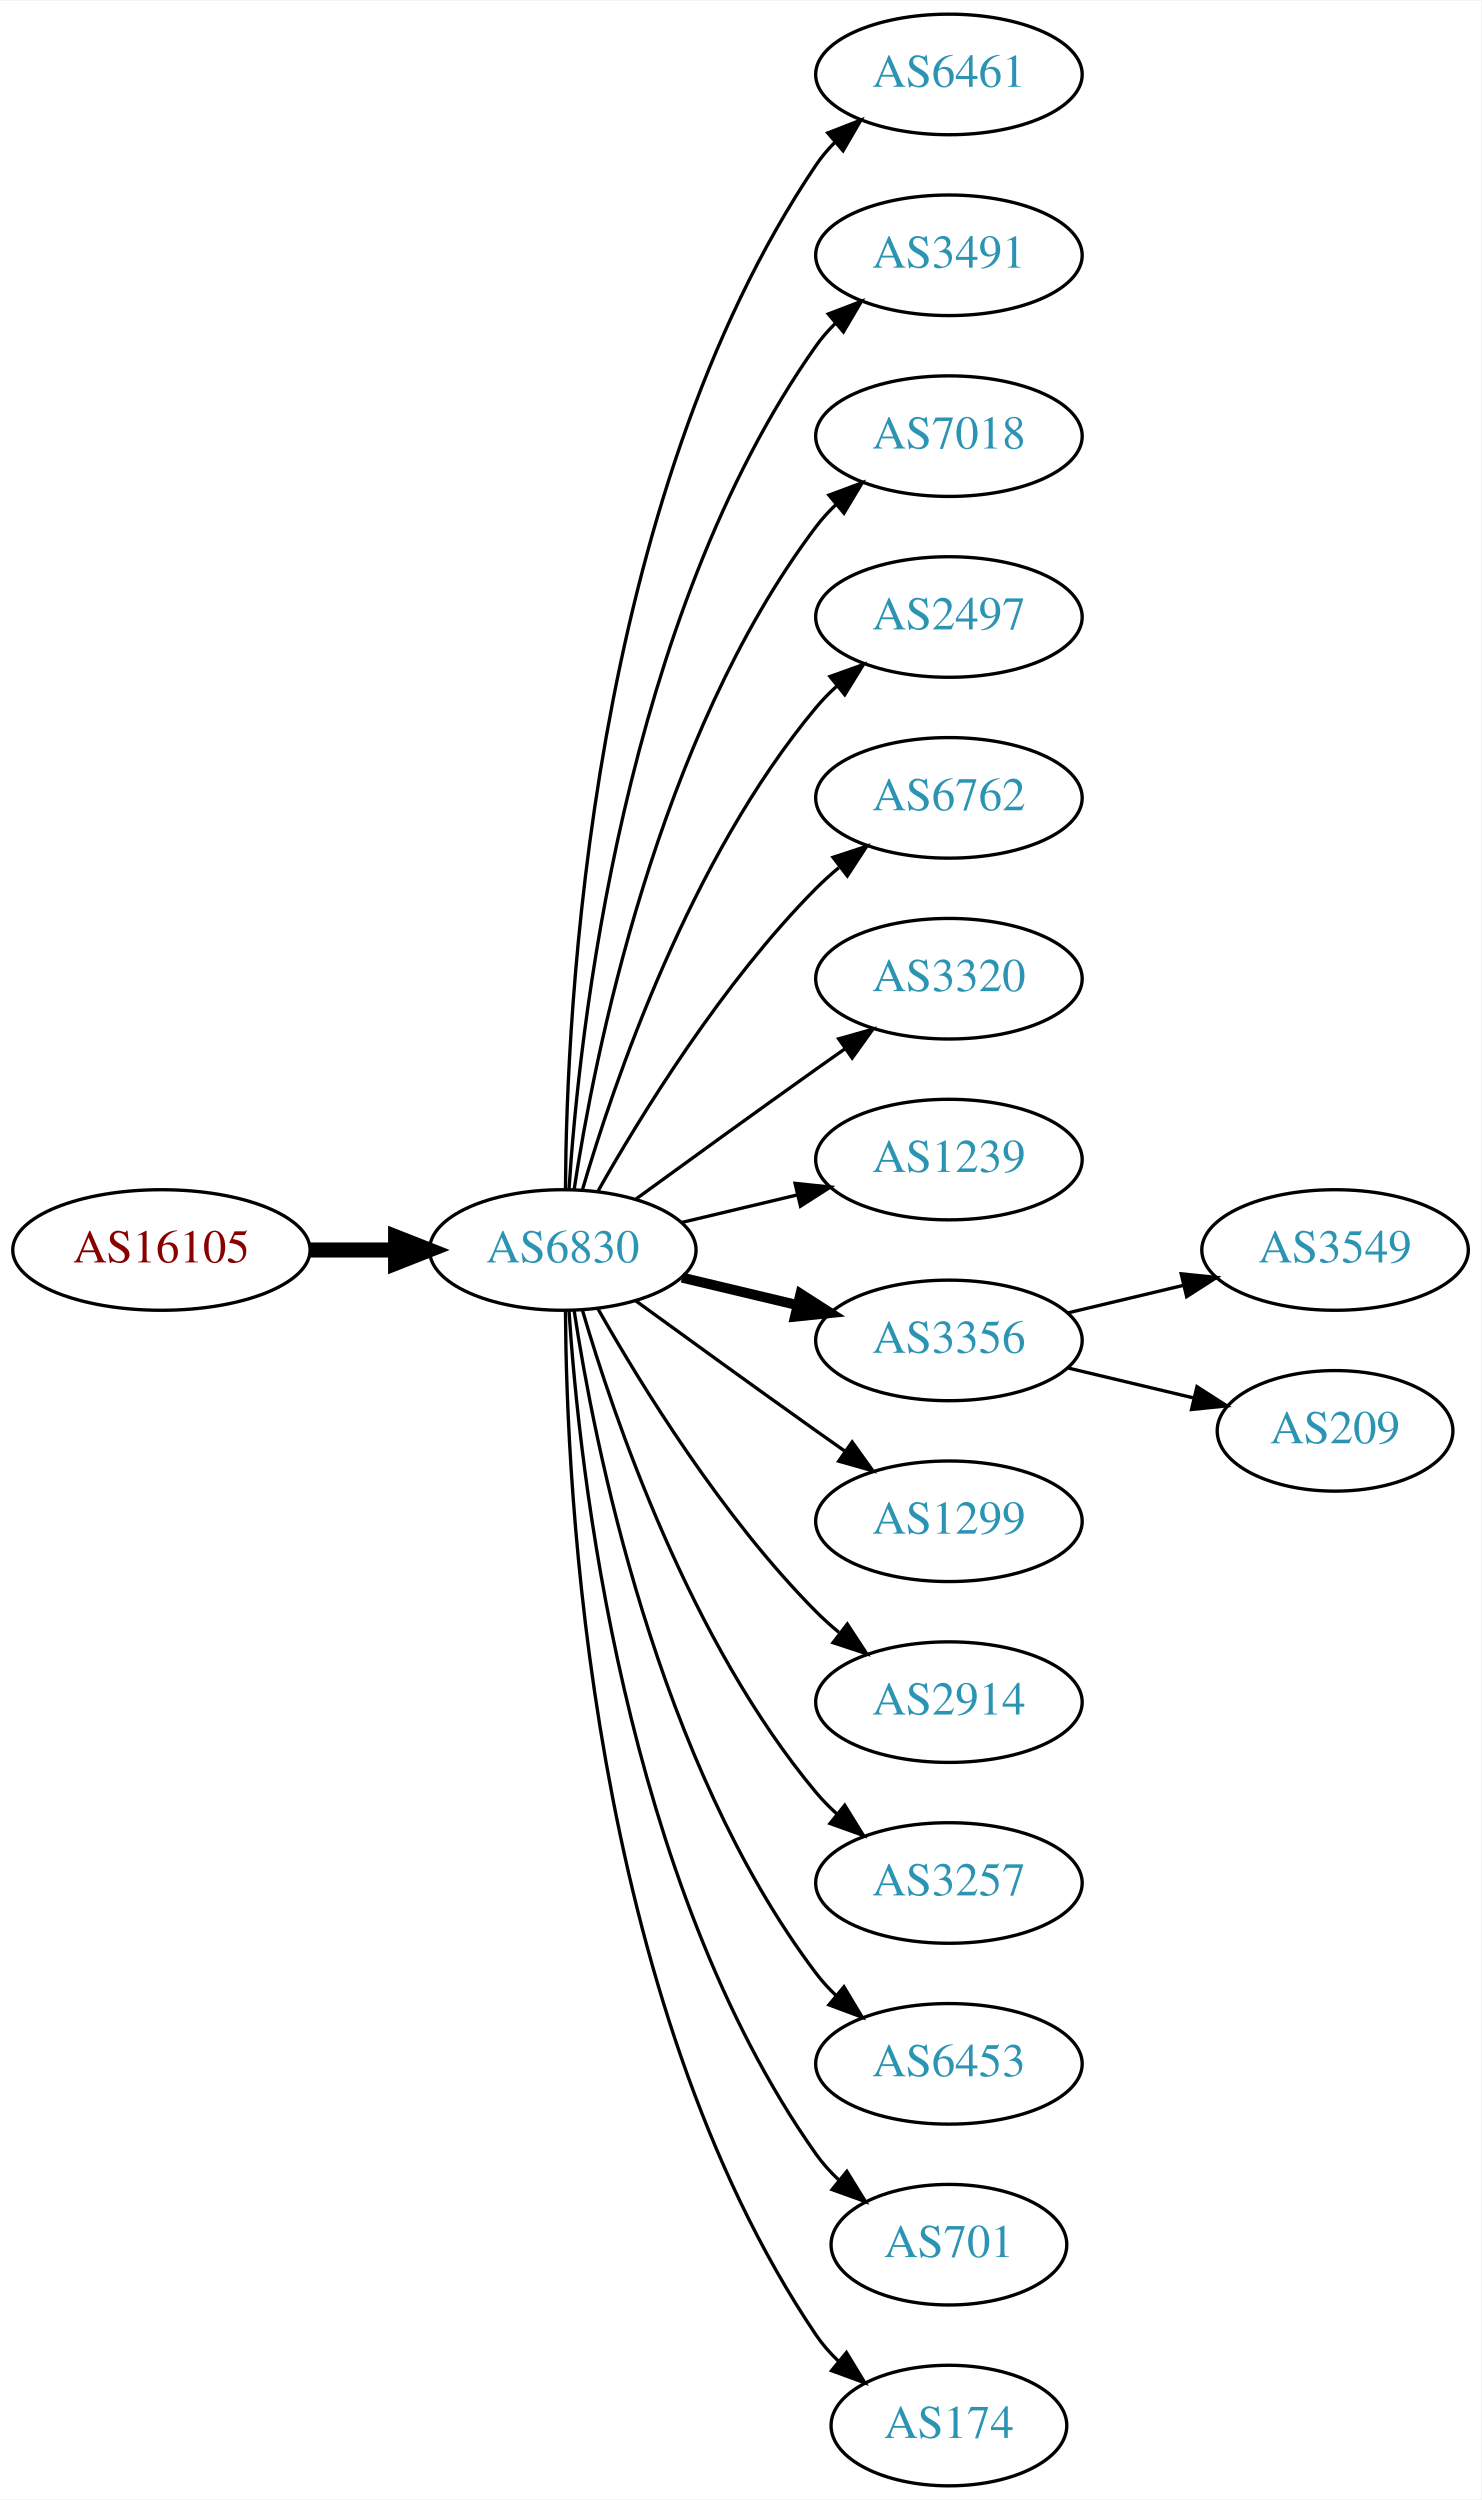
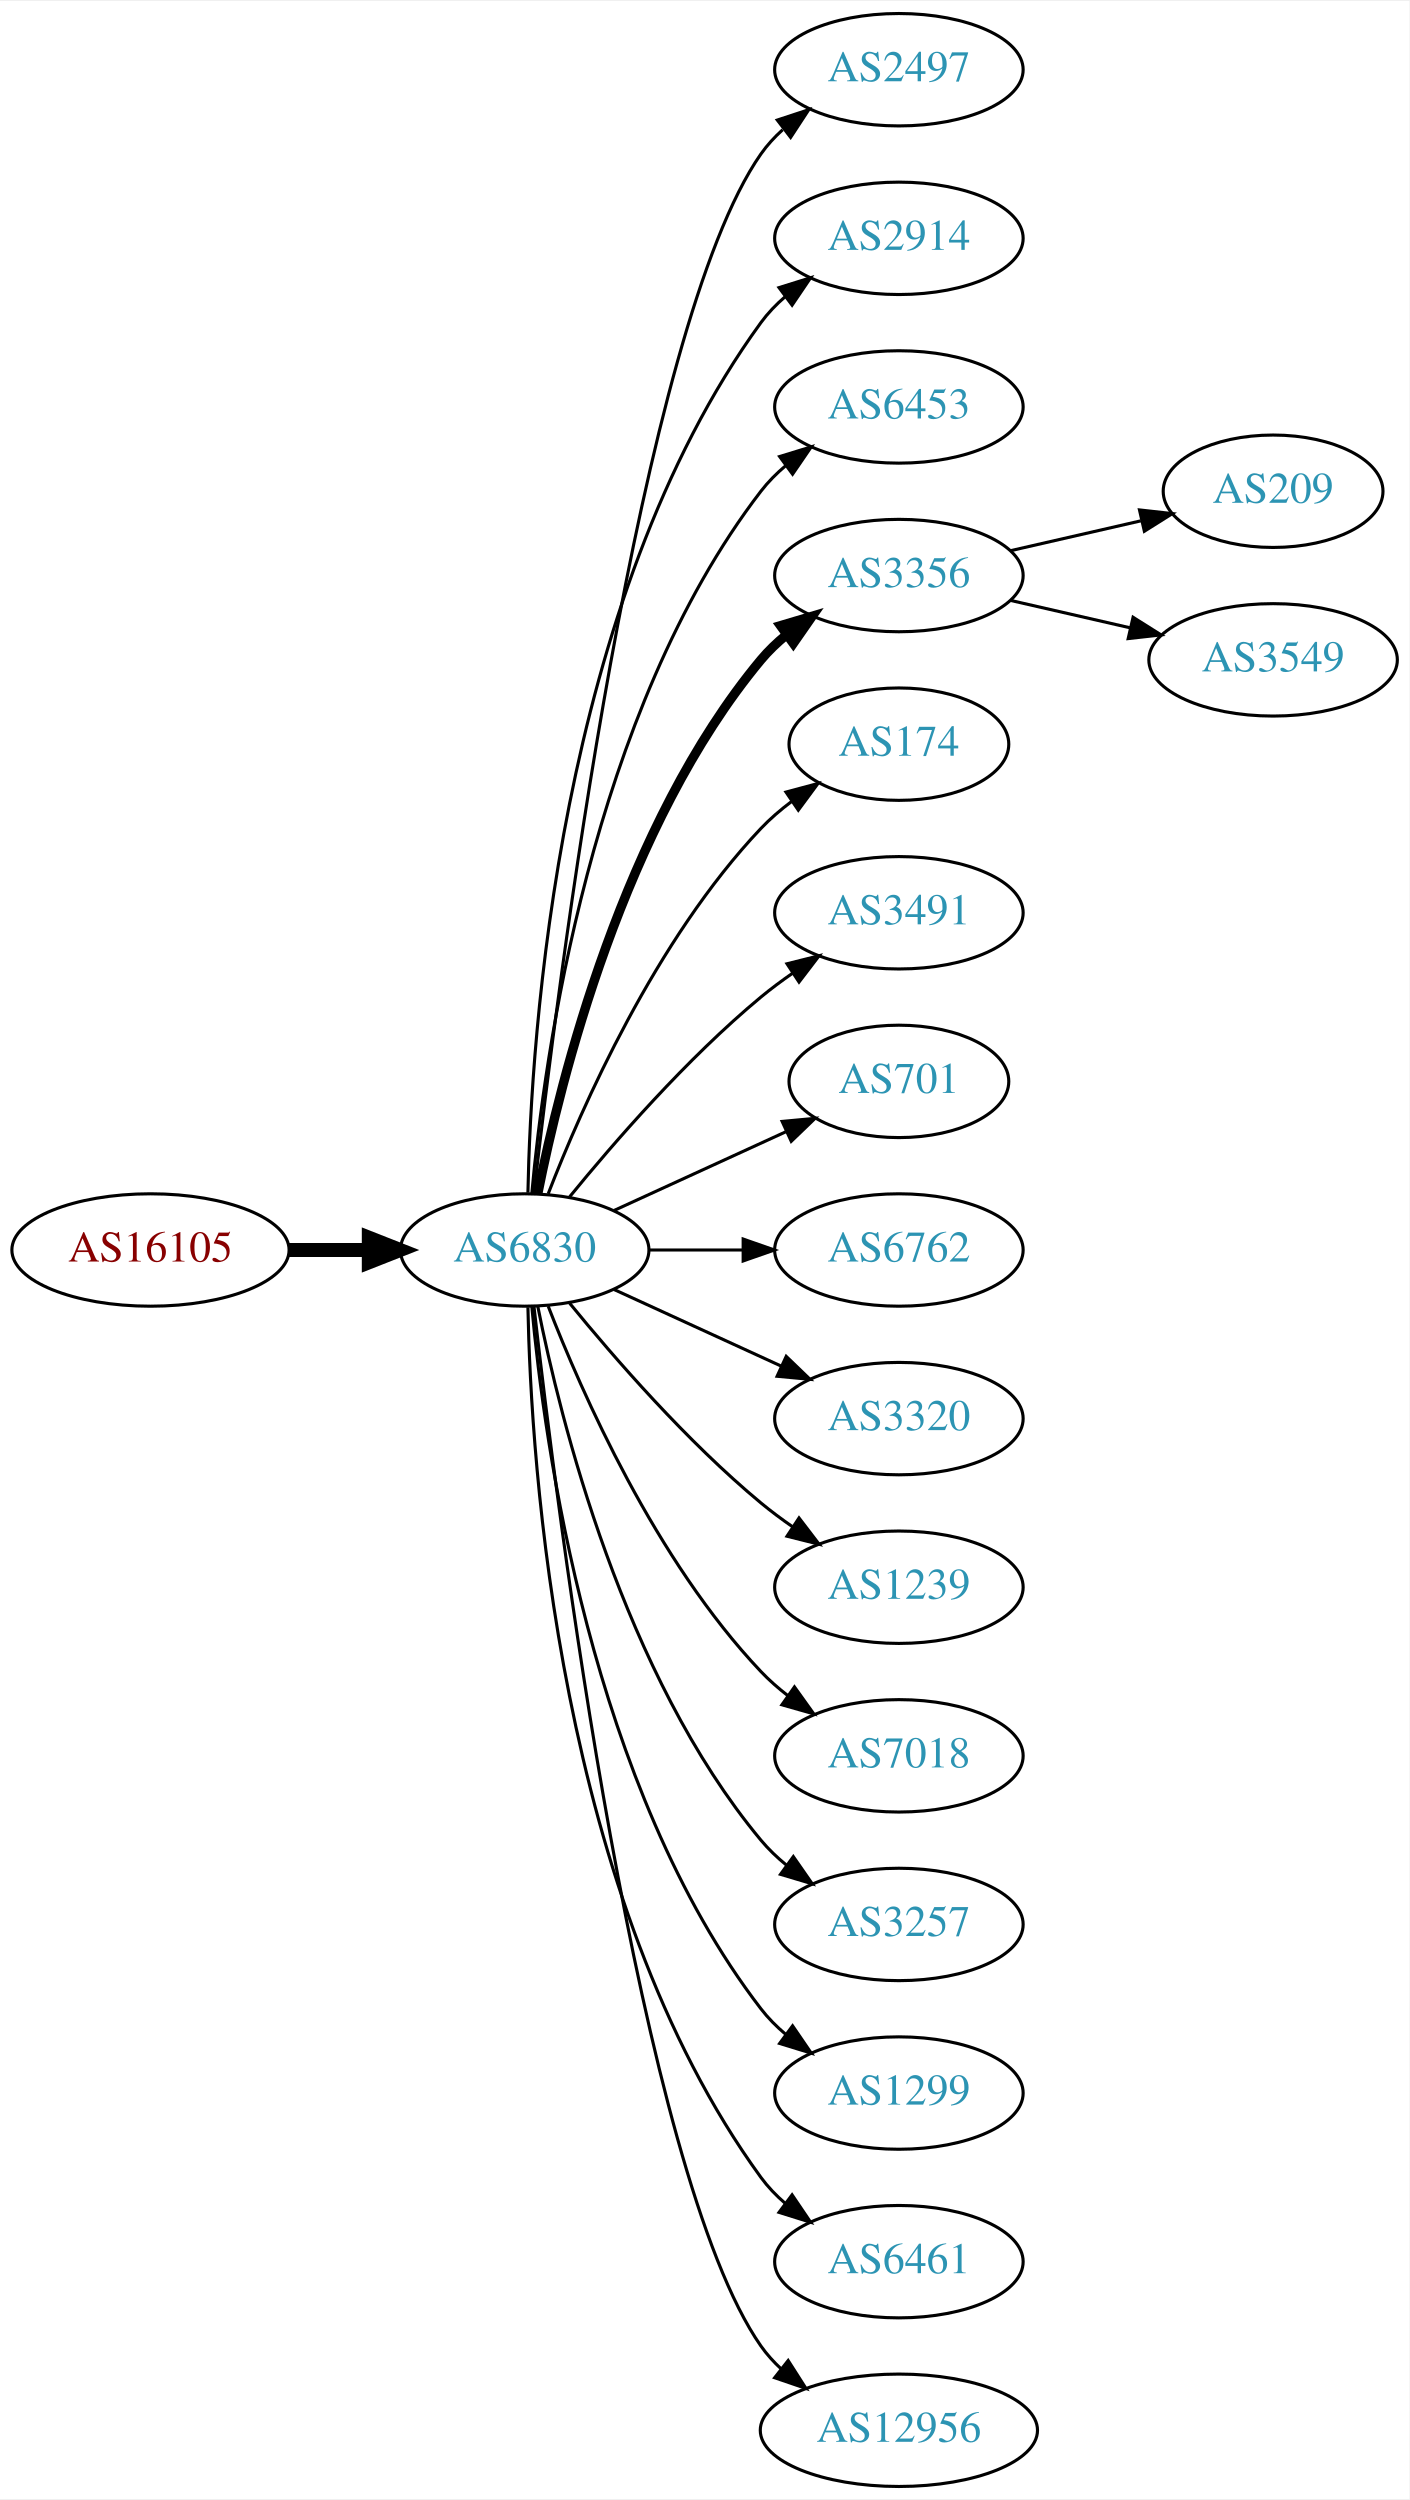
- <svg xmlns="http://www.w3.org/2000/svg" xmlns:xlink="http://www.w3.org/1999/xlink" width="442pt" height="746pt" viewBox="0.00 0.00 442.27 746.00">
-   <g id="graph0" class="graph" transform="scale(1 1) rotate(0) translate(4 742)">
-     <polygon fill="white" stroke="none" points="-4,4 -4,-742 438.271,-742 438.271,4 -4,4" />
+ <svg xmlns="http://www.w3.org/2000/svg" xmlns:xlink="http://www.w3.org/1999/xlink" width="451pt" height="800pt" viewBox="0.00 0.00 451.37 800.00">
+   <g id="graph0" class="graph" transform="scale(1 1) rotate(0) translate(4 796)">
+     <polygon fill="white" stroke="none" points="-4,4 -4,-796 447.37,-796 447.37,4 -4,4" />
    <g id="node1" class="node">
      <g id="a_node1">
        <a xlink:href="/asn/16105" xlink:title="AS16105 ~ diamond dogs web consulting GmbH [AT]">
-           <ellipse fill="#ffffff" stroke="black" cx="44.196" cy="-369" rx="44.393" ry="18" />
-           <text text-anchor="middle" x="44.196" y="-365.3" font-family="Times,serif" font-size="14.00" fill="#880000">AS16105</text>
+           <ellipse fill="#ffffff" stroke="black" cx="44.196" cy="-396" rx="44.393" ry="18" />
+           <text text-anchor="middle" x="44.196" y="-392.3" font-family="Times,serif" font-size="14.00" fill="#880000">AS16105</text>
        </a>
      </g>
    </g>
    <g id="node2" class="node">
      <g id="a_node2">
        <a xlink:href="/asn/6830" xlink:title="AS6830 ~ LGI-UPC [AT]">
-           <ellipse fill="#ffffff" stroke="black" cx="164.039" cy="-369" rx="39.794" ry="18" />
-           <text text-anchor="middle" x="164.039" y="-365.3" font-family="Times,serif" font-size="14.00" fill="#2c94b3">AS6830</text>
+           <ellipse fill="#ffffff" stroke="black" cx="164.039" cy="-396" rx="39.794" ry="18" />
+           <text text-anchor="middle" x="164.039" y="-392.3" font-family="Times,serif" font-size="14.00" fill="#2c94b3">AS6830</text>
        </a>
      </g>
    </g>
    <g id="edge1" class="edge">
-       <path fill="none" stroke="black" stroke-width="4.5" d="M88.407,-369C96.72,-369 105.482,-369 113.965,-369" />
-       <polygon fill="black" stroke="black" stroke-width="4.5" points="114.123,-372.938 124.123,-369 114.123,-365.063 114.123,-372.938" />
+       <path fill="none" stroke="black" stroke-width="4.5" d="M88.407,-396C96.72,-396 105.482,-396 113.965,-396" />
+       <polygon fill="black" stroke="black" stroke-width="4.5" points="114.123,-399.938 124.123,-396 114.123,-392.063 114.123,-399.938" />
    </g>
    <g id="node3" class="node">
      <g id="a_node3">
-         <a xlink:href="/asn/6461" xlink:title="AS6461 ~ Zayo Bandwidth [US]">
-           <ellipse fill="#ffffff" stroke="black" cx="279.332" cy="-720" rx="39.794" ry="18" />
-           <text text-anchor="middle" x="279.332" y="-716.3" font-family="Times,serif" font-size="14.00" fill="#2c94b3">AS6461</text>
+         <a xlink:href="/asn/2497" xlink:title="AS2497 ~ Internet Initiative Japan Inc. [JP]">
+           <ellipse fill="#ffffff" stroke="black" cx="283.881" cy="-774" rx="39.794" ry="18" />
+           <text text-anchor="middle" x="283.881" y="-770.3" font-family="Times,serif" font-size="14.00" fill="#2c94b3">AS2497</text>
        </a>
      </g>
    </g>
    <g id="edge2" class="edge">
-       <path fill="none" stroke="black" d="M164.836,-387.265C165.116,-439.599 172.031,-592.764 239.685,-693 241.316,-695.417 243.242,-697.684 245.348,-699.796" />
-       <polygon fill="black" stroke="black" points="243.167,-702.536 253.042,-706.373 247.715,-697.215 243.167,-702.536" />
+       <path fill="none" stroke="black" d="M167.009,-414.101C174.237,-477.928 200.915,-691.628 239.685,-747 241.663,-749.825 244.041,-752.416 246.652,-754.779" />
+       <polygon fill="black" stroke="black" points="244.945,-757.881 255.01,-761.188 249.204,-752.326 244.945,-757.881" />
    </g>
    <g id="node4" class="node">
      <g id="a_node4">
-         <a xlink:href="/asn/3491" xlink:title="AS3491 ~ PCCW Global, Inc. [US]">
-           <ellipse fill="#ffffff" stroke="black" cx="279.332" cy="-666" rx="39.794" ry="18" />
-           <text text-anchor="middle" x="279.332" y="-662.3" font-family="Times,serif" font-size="14.00" fill="#2c94b3">AS3491</text>
+         <a xlink:href="/asn/2914" xlink:title="AS2914 ~ NTT America, Inc. [US]">
+           <ellipse fill="#ffffff" stroke="black" cx="283.881" cy="-720" rx="39.794" ry="18" />
+           <text text-anchor="middle" x="283.881" y="-716.3" font-family="Times,serif" font-size="14.00" fill="#2c94b3">AS2914</text>
        </a>
      </g>
    </g>
    <g id="edge3" class="edge">
-       <path fill="none" stroke="black" d="M165.894,-387.185C168.888,-433.425 182.134,-557.589 239.685,-639 241.368,-641.381 243.331,-643.622 245.464,-645.716" />
-       <polygon fill="black" stroke="black" points="243.31,-648.478 253.207,-652.259 247.828,-643.132 243.31,-648.478" />
+       <path fill="none" stroke="black" d="M165.071,-414.337C166.044,-464.079 174.763,-603.806 239.685,-693 241.897,-696.039 244.565,-698.813 247.477,-701.326" />
+       <polygon fill="black" stroke="black" points="245.495,-704.214 255.608,-707.373 249.672,-698.597 245.495,-704.214" />
    </g>
    <g id="node5" class="node">
      <g id="a_node5">
-         <a xlink:href="/asn/7018" xlink:title="AS7018 ~ AT&amp;T Services, Inc. [US]">
-           <ellipse fill="#ffffff" stroke="black" cx="279.332" cy="-612" rx="39.794" ry="18" />
-           <text text-anchor="middle" x="279.332" y="-608.3" font-family="Times,serif" font-size="14.00" fill="#2c94b3">AS7018</text>
+         <a xlink:href="/asn/6453" xlink:title="AS6453 ~ TATA COMMUNICATIONS (AMERICA) INC [US]">
+           <ellipse fill="#ffffff" stroke="black" cx="283.881" cy="-666" rx="39.794" ry="18" />
+           <text text-anchor="middle" x="283.881" y="-662.3" font-family="Times,serif" font-size="14.00" fill="#2c94b3">AS6453</text>
        </a>
      </g>
    </g>
    <g id="edge4" class="edge">
-       <path fill="none" stroke="black" d="M167.415,-386.986C173.389,-426.422 192.1,-521.995 239.685,-585 241.442,-587.327 243.459,-589.529 245.629,-591.596" />
-       <polygon fill="black" stroke="black" points="243.513,-594.389 253.441,-598.088 247.987,-589.005 243.513,-594.389" />
+       <path fill="none" stroke="black" d="M166.323,-414.117C170.221,-457.332 185.238,-568.131 239.685,-639 241.975,-641.981 244.695,-644.716 247.639,-647.205" />
+       <polygon fill="black" stroke="black" points="245.686,-650.113 255.816,-653.218 249.833,-644.473 245.686,-650.113" />
    </g>
    <g id="node6" class="node">
      <g id="a_node6">
-         <a xlink:href="/asn/2497" xlink:title="AS2497 ~ Internet Initiative Japan Inc. [JP]">
-           <ellipse fill="#ffffff" stroke="black" cx="279.332" cy="-558" rx="39.794" ry="18" />
-           <text text-anchor="middle" x="279.332" y="-554.3" font-family="Times,serif" font-size="14.00" fill="#2c94b3">AS2497</text>
+         <a xlink:href="/asn/3356" xlink:title="AS3356 ~ Level 3 Parent, LLC [US]">
+           <ellipse fill="#ffffff" stroke="black" cx="283.881" cy="-612" rx="39.794" ry="18" />
+           <text text-anchor="middle" x="283.881" y="-608.3" font-family="Times,serif" font-size="14.00" fill="#2c94b3">AS3356</text>
        </a>
      </g>
    </g>
    <g id="edge5" class="edge">
-       <path fill="none" stroke="black" d="M169.913,-387.002C179.227,-418.844 202.043,-485.981 239.685,-531 241.555,-533.237 243.654,-535.374 245.88,-537.396" />
-       <polygon fill="black" stroke="black" points="243.823,-540.234 253.799,-543.804 248.227,-534.793 243.823,-540.234" />
+       <path fill="none" stroke="black" stroke-width="3" d="M168.237,-414.073C175.401,-450.141 195.675,-532.125 239.685,-585 242.09,-587.889 244.886,-590.563 247.879,-593.013" />
+       <polygon fill="black" stroke="black" stroke-width="3" points="245.967,-595.95 256.122,-598.973 250.069,-590.277 245.967,-595.95" />
    </g>
    <g id="node7" class="node">
      <g id="a_node7">
-         <a xlink:href="/asn/6762" xlink:title="AS6762 ~ TELECOM ITALIA SPARKLE S.p.A. [IT]">
-           <ellipse fill="#ffffff" stroke="black" cx="279.332" cy="-504" rx="39.794" ry="18" />
-           <text text-anchor="middle" x="279.332" y="-500.3" font-family="Times,serif" font-size="14.00" fill="#2c94b3">AS6762</text>
+         <a xlink:href="/asn/174" xlink:title="AS174 ~ Cogent Communications [US]">
+           <ellipse fill="#ffffff" stroke="black" cx="283.881" cy="-558" rx="35.194" ry="18" />
+           <text text-anchor="middle" x="283.881" y="-554.3" font-family="Times,serif" font-size="14.00" fill="#2c94b3">AS174</text>
        </a>
      </g>
    </g>
    <g id="edge6" class="edge">
-       <path fill="none" stroke="black" d="M174.498,-386.49C187.28,-409.096 211.712,-448.886 239.685,-477 241.796,-479.121 244.092,-481.188 246.477,-483.171" />
-       <polygon fill="black" stroke="black" points="244.73,-486.242 254.793,-489.556 248.993,-480.69 244.73,-486.242" />
+       <path fill="none" stroke="black" d="M171.562,-413.994C182.312,-441.728 205.969,-495.429 239.685,-531 242.628,-534.105 246.001,-537.001 249.537,-539.655" />
+       <polygon fill="black" stroke="black" points="247.722,-542.654 257.956,-545.397 251.666,-536.871 247.722,-542.654" />
    </g>
    <g id="node8" class="node">
      <g id="a_node8">
-         <a xlink:href="/asn/3320" xlink:title="AS3320 ~ DTAG [DE]">
-           <ellipse fill="#ffffff" stroke="black" cx="279.332" cy="-450" rx="39.794" ry="18" />
-           <text text-anchor="middle" x="279.332" y="-446.3" font-family="Times,serif" font-size="14.00" fill="#2c94b3">AS3320</text>
+         <a xlink:href="/asn/3491" xlink:title="AS3491 ~ PCCW Global, Inc. [US]">
+           <ellipse fill="#ffffff" stroke="black" cx="283.881" cy="-504" rx="39.794" ry="18" />
+           <text text-anchor="middle" x="283.881" y="-500.3" font-family="Times,serif" font-size="14.00" fill="#2c94b3">AS3491</text>
        </a>
      </g>
    </g>
    <g id="edge7" class="edge">
-       <path fill="none" stroke="black" d="M185.887,-384.222C200.821,-395.091 221.435,-410.025 239.685,-423 242.506,-425.005 245.449,-427.085 248.397,-429.159" />
-       <polygon fill="black" stroke="black" points="246.424,-432.05 256.621,-434.926 250.443,-426.319 246.424,-432.05" />
+       <path fill="none" stroke="black" d="M178.458,-413.065C192.572,-430.375 215.987,-457.345 239.685,-477 242.901,-479.668 246.402,-482.27 249.972,-484.741" />
+       <polygon fill="black" stroke="black" points="248.05,-487.666 258.329,-490.236 251.896,-481.817 248.05,-487.666" />
    </g>
    <g id="node9" class="node">
      <g id="a_node9">
-         <a xlink:href="/asn/1239" xlink:title="AS1239 ~ Sprint [US]">
-           <ellipse fill="#ffffff" stroke="black" cx="279.332" cy="-396" rx="39.794" ry="18" />
-           <text text-anchor="middle" x="279.332" y="-392.3" font-family="Times,serif" font-size="14.00" fill="#2c94b3">AS1239</text>
+         <a xlink:href="/asn/701" xlink:title="AS701 ~ UUNET [US]">
+           <ellipse fill="#ffffff" stroke="black" cx="283.881" cy="-450" rx="35.194" ry="18" />
+           <text text-anchor="middle" x="283.881" y="-446.3" font-family="Times,serif" font-size="14.00" fill="#2c94b3">AS701</text>
        </a>
      </g>
    </g>
    <g id="edge8" class="edge">
-       <path fill="none" stroke="black" d="M199.646,-377.248C210.517,-379.838 222.671,-382.735 234.114,-385.462" />
-       <polygon fill="black" stroke="black" points="233.397,-388.889 243.936,-387.803 235.02,-382.08 233.397,-388.889" />
+       <path fill="none" stroke="black" d="M192.667,-408.661C209.084,-416.183 230.065,-425.798 247.662,-433.861" />
+       <polygon fill="black" stroke="black" points="246.49,-437.174 257.04,-438.158 249.407,-430.811 246.49,-437.174" />
    </g>
    <g id="node10" class="node">
      <g id="a_node10">
-         <a xlink:href="/asn/3356" xlink:title="AS3356 ~ Level 3 Parent, LLC [US]">
-           <ellipse fill="#ffffff" stroke="black" cx="279.332" cy="-342" rx="39.794" ry="18" />
-           <text text-anchor="middle" x="279.332" y="-338.3" font-family="Times,serif" font-size="14.00" fill="#2c94b3">AS3356</text>
+         <a xlink:href="/asn/6762" xlink:title="AS6762 ~ TELECOM ITALIA SPARKLE S.p.A. [IT]">
+           <ellipse fill="#ffffff" stroke="black" cx="283.881" cy="-396" rx="39.794" ry="18" />
+           <text text-anchor="middle" x="283.881" y="-392.3" font-family="Times,serif" font-size="14.00" fill="#2c94b3">AS6762</text>
        </a>
      </g>
    </g>
    <g id="edge9" class="edge">
-       <path fill="none" stroke="black" stroke-width="3" d="M199.646,-360.752C210.517,-358.162 222.671,-355.265 234.114,-352.538" />
-       <polygon fill="black" stroke="black" stroke-width="3" points="235.02,-355.92 243.936,-350.197 233.397,-349.111 235.02,-355.92" />
+       <path fill="none" stroke="black" d="M203.951,-396C213.505,-396 223.854,-396 233.817,-396" />
+       <polygon fill="black" stroke="black" points="234.009,-399.5 244.009,-396 234.009,-392.5 234.009,-399.5" />
    </g>
    <g id="node11" class="node">
      <g id="a_node11">
-         <a xlink:href="/asn/1299" xlink:title="AS1299 ~ Telia Carrier [EU]">
-           <ellipse fill="#ffffff" stroke="black" cx="279.332" cy="-288" rx="39.794" ry="18" />
-           <text text-anchor="middle" x="279.332" y="-284.3" font-family="Times,serif" font-size="14.00" fill="#2c94b3">AS1299</text>
+         <a xlink:href="/asn/3320" xlink:title="AS3320 ~ DTAG [DE]">
+           <ellipse fill="#ffffff" stroke="black" cx="283.881" cy="-342" rx="39.794" ry="18" />
+           <text text-anchor="middle" x="283.881" y="-338.3" font-family="Times,serif" font-size="14.00" fill="#2c94b3">AS3320</text>
        </a>
      </g>
    </g>
    <g id="edge10" class="edge">
-       <path fill="none" stroke="black" d="M185.887,-353.778C200.821,-342.909 221.435,-327.975 239.685,-315 242.506,-312.995 245.449,-310.915 248.397,-308.841" />
-       <polygon fill="black" stroke="black" points="250.443,-311.681 256.621,-303.074 246.424,-305.95 250.443,-311.681" />
+       <path fill="none" stroke="black" d="M192.667,-383.339C208.624,-376.027 228.895,-366.739 246.178,-358.819" />
+       <polygon fill="black" stroke="black" points="247.793,-361.929 255.425,-354.581 244.876,-355.565 247.793,-361.929" />
    </g>
    <g id="node12" class="node">
      <g id="a_node12">
-         <a xlink:href="/asn/2914" xlink:title="AS2914 ~ NTT America, Inc. [US]">
-           <ellipse fill="#ffffff" stroke="black" cx="279.332" cy="-234" rx="39.794" ry="18" />
-           <text text-anchor="middle" x="279.332" y="-230.3" font-family="Times,serif" font-size="14.00" fill="#2c94b3">AS2914</text>
+         <a xlink:href="/asn/1239" xlink:title="AS1239 ~ Sprint [US]">
+           <ellipse fill="#ffffff" stroke="black" cx="283.881" cy="-288" rx="39.794" ry="18" />
+           <text text-anchor="middle" x="283.881" y="-284.3" font-family="Times,serif" font-size="14.00" fill="#2c94b3">AS1239</text>
        </a>
      </g>
    </g>
    <g id="edge11" class="edge">
-       <path fill="none" stroke="black" d="M174.498,-351.51C187.28,-328.904 211.712,-289.114 239.685,-261 241.796,-258.879 244.092,-256.812 246.477,-254.829" />
-       <polygon fill="black" stroke="black" points="248.993,-257.31 254.793,-248.444 244.73,-251.758 248.993,-257.31" />
+       <path fill="none" stroke="black" d="M178.458,-378.935C192.572,-361.625 215.987,-334.655 239.685,-315 242.901,-312.332 246.402,-309.73 249.972,-307.259" />
+       <polygon fill="black" stroke="black" points="251.896,-310.183 258.329,-301.764 248.05,-304.334 251.896,-310.183" />
    </g>
    <g id="node13" class="node">
      <g id="a_node13">
-         <a xlink:href="/asn/3257" xlink:title="AS3257 ~ GTT [DE]">
-           <ellipse fill="#ffffff" stroke="black" cx="279.332" cy="-180" rx="39.794" ry="18" />
-           <text text-anchor="middle" x="279.332" y="-176.3" font-family="Times,serif" font-size="14.00" fill="#2c94b3">AS3257</text>
+         <a xlink:href="/asn/7018" xlink:title="AS7018 ~ AT&amp;T Services, Inc. [US]">
+           <ellipse fill="#ffffff" stroke="black" cx="283.881" cy="-234" rx="39.794" ry="18" />
+           <text text-anchor="middle" x="283.881" y="-230.3" font-family="Times,serif" font-size="14.00" fill="#2c94b3">AS7018</text>
        </a>
      </g>
    </g>
    <g id="edge12" class="edge">
-       <path fill="none" stroke="black" d="M169.913,-350.998C179.227,-319.156 202.043,-252.019 239.685,-207 241.555,-204.763 243.654,-202.626 245.88,-200.604" />
-       <polygon fill="black" stroke="black" points="248.227,-203.207 253.799,-194.196 243.823,-197.766 248.227,-203.207" />
+       <path fill="none" stroke="black" d="M171.562,-378.006C182.312,-350.272 205.969,-296.571 239.685,-261 242.271,-258.272 245.188,-255.706 248.257,-253.323" />
+       <polygon fill="black" stroke="black" points="250.435,-256.07 256.605,-247.457 246.411,-250.342 250.435,-256.07" />
    </g>
    <g id="node14" class="node">
      <g id="a_node14">
-         <a xlink:href="/asn/6453" xlink:title="AS6453 ~ TATA COMMUNICATIONS (AMERICA) INC [US]">
-           <ellipse fill="#ffffff" stroke="black" cx="279.332" cy="-126" rx="39.794" ry="18" />
-           <text text-anchor="middle" x="279.332" y="-122.3" font-family="Times,serif" font-size="14.00" fill="#2c94b3">AS6453</text>
+         <a xlink:href="/asn/3257" xlink:title="AS3257 ~ GTT [DE]">
+           <ellipse fill="#ffffff" stroke="black" cx="283.881" cy="-180" rx="39.794" ry="18" />
+           <text text-anchor="middle" x="283.881" y="-176.3" font-family="Times,serif" font-size="14.00" fill="#2c94b3">AS3257</text>
        </a>
      </g>
    </g>
    <g id="edge13" class="edge">
-       <path fill="none" stroke="black" d="M167.415,-351.014C173.389,-311.578 192.1,-216.005 239.685,-153 241.442,-150.673 243.459,-148.471 245.629,-146.404" />
-       <polygon fill="black" stroke="black" points="247.987,-148.995 253.441,-139.912 243.513,-143.611 247.987,-148.995" />
+       <path fill="none" stroke="black" d="M168.237,-377.927C175.401,-341.859 195.675,-259.875 239.685,-207 242.09,-204.111 244.886,-201.437 247.879,-198.987" />
+       <polygon fill="black" stroke="black" points="250.069,-201.723 256.122,-193.027 245.967,-196.05 250.069,-201.723" />
    </g>
    <g id="node15" class="node">
      <g id="a_node15">
-         <a xlink:href="/asn/701" xlink:title="AS701 ~ UUNET [US]">
-           <ellipse fill="#ffffff" stroke="black" cx="279.332" cy="-72" rx="35.194" ry="18" />
-           <text text-anchor="middle" x="279.332" y="-68.3" font-family="Times,serif" font-size="14.00" fill="#2c94b3">AS701</text>
+         <a xlink:href="/asn/1299" xlink:title="AS1299 ~ Telia Carrier [EU]">
+           <ellipse fill="#ffffff" stroke="black" cx="283.881" cy="-126" rx="39.794" ry="18" />
+           <text text-anchor="middle" x="283.881" y="-122.3" font-family="Times,serif" font-size="14.00" fill="#2c94b3">AS1299</text>
        </a>
      </g>
    </g>
    <g id="edge14" class="edge">
-       <path fill="none" stroke="black" d="M165.894,-350.815C168.888,-304.575 182.134,-180.411 239.685,-99 241.622,-96.26 243.93,-93.705 246.44,-91.346" />
-       <polygon fill="black" stroke="black" points="248.857,-93.892 254.41,-84.869 244.442,-88.46 248.857,-93.892" />
+       <path fill="none" stroke="black" d="M166.323,-377.883C170.221,-334.668 185.238,-223.869 239.685,-153 241.975,-150.019 244.695,-147.284 247.639,-144.795" />
+       <polygon fill="black" stroke="black" points="249.833,-147.527 255.816,-138.782 245.686,-141.887 249.833,-147.527" />
    </g>
    <g id="node16" class="node">
      <g id="a_node16">
-         <a xlink:href="/asn/174" xlink:title="AS174 ~ Cogent Communications [US]">
-           <ellipse fill="#ffffff" stroke="black" cx="279.332" cy="-18" rx="35.194" ry="18" />
-           <text text-anchor="middle" x="279.332" y="-14.3" font-family="Times,serif" font-size="14.00" fill="#2c94b3">AS174</text>
+         <a xlink:href="/asn/6461" xlink:title="AS6461 ~ Zayo Bandwidth [US]">
+           <ellipse fill="#ffffff" stroke="black" cx="283.881" cy="-72" rx="39.794" ry="18" />
+           <text text-anchor="middle" x="283.881" y="-68.3" font-family="Times,serif" font-size="14.00" fill="#2c94b3">AS6461</text>
        </a>
      </g>
    </g>
    <g id="edge15" class="edge">
-       <path fill="none" stroke="black" d="M164.836,-350.735C165.116,-298.401 172.031,-145.236 239.685,-45 241.562,-42.218 243.83,-39.636 246.314,-37.259" />
-       <polygon fill="black" stroke="black" points="248.732,-39.802 254.244,-30.754 244.292,-34.39 248.732,-39.802" />
+       <path fill="none" stroke="black" d="M165.071,-377.663C166.044,-327.921 174.763,-188.194 239.685,-99 241.897,-95.961 244.565,-93.187 247.477,-90.674" />
+       <polygon fill="black" stroke="black" points="249.672,-93.403 255.608,-84.627 245.495,-87.786 249.672,-93.403" />
    </g>
    <g id="node17" class="node">
      <g id="a_node17">
-         <a xlink:href="/asn/3549" xlink:title="AS3549 ~ Level 3 Parent, LLC [US]">
-           <ellipse fill="#ffffff" stroke="black" cx="394.625" cy="-369" rx="39.794" ry="18" />
-           <text text-anchor="middle" x="394.625" y="-365.3" font-family="Times,serif" font-size="14.00" fill="#2c94b3">AS3549</text>
+         <a xlink:href="/asn/12956" xlink:title="AS12956 ~ TELXIUS [ES]">
+           <ellipse fill="#ffffff" stroke="black" cx="283.881" cy="-18" rx="44.393" ry="18" />
+           <text text-anchor="middle" x="283.881" y="-14.3" font-family="Times,serif" font-size="14.00" fill="#2c94b3">AS12956</text>
        </a>
      </g>
    </g>
    <g id="edge16" class="edge">
-       <path fill="none" stroke="black" d="M314.939,-350.248C325.81,-352.838 337.964,-355.735 349.407,-358.462" />
-       <polygon fill="black" stroke="black" points="348.69,-361.889 359.229,-360.803 350.313,-355.08 348.69,-361.889" />
+       <path fill="none" stroke="black" d="M167.009,-377.899C174.237,-314.072 200.915,-100.372 239.685,-45 241.562,-42.319 243.799,-39.85 246.252,-37.586" />
+       <polygon fill="black" stroke="black" points="248.416,-40.337 254.118,-31.407 244.092,-34.832 248.416,-40.337" />
    </g>
    <g id="node18" class="node">
      <g id="a_node18">
        <a xlink:href="/asn/209" xlink:title="AS209 ~ CenturyLink Communications, LLC [US]">
-           <ellipse fill="#ffffff" stroke="black" cx="394.625" cy="-315" rx="35.194" ry="18" />
-           <text text-anchor="middle" x="394.625" y="-311.3" font-family="Times,serif" font-size="14.00" fill="#2c94b3">AS209</text>
+           <ellipse fill="#ffffff" stroke="black" cx="403.724" cy="-639" rx="35.194" ry="18" />
+           <text text-anchor="middle" x="403.724" y="-635.3" font-family="Times,serif" font-size="14.00" fill="#2c94b3">AS209</text>
        </a>
      </g>
    </g>
    <g id="edge17" class="edge">
-       <path fill="none" stroke="black" d="M314.939,-333.752C326.733,-330.942 340.038,-327.771 352.306,-324.847" />
-       <polygon fill="black" stroke="black" points="353.394,-328.186 362.311,-322.463 351.772,-321.376 353.394,-328.186" />
+       <path fill="none" stroke="black" d="M319.6,-619.955C332.693,-622.955 347.715,-626.396 361.356,-629.522" />
+       <polygon fill="black" stroke="black" points="360.934,-633.016 371.463,-631.838 362.497,-626.193 360.934,-633.016" />
+     </g>
+     <g id="node19" class="node">
+       <g id="a_node19">
+         <a xlink:href="/asn/3549" xlink:title="AS3549 ~ Level 3 Parent, LLC [US]">
+           <ellipse fill="#ffffff" stroke="black" cx="403.724" cy="-585" rx="39.794" ry="18" />
+           <text text-anchor="middle" x="403.724" y="-581.3" font-family="Times,serif" font-size="14.00" fill="#2c94b3">AS3549</text>
+         </a>
+       </g>
+     </g>
+     <g id="edge18" class="edge">
+       <path fill="none" stroke="black" d="M319.6,-604.045C331.6,-601.296 345.221,-598.175 357.914,-595.267" />
+       <polygon fill="black" stroke="black" points="358.88,-598.636 367.845,-592.991 357.316,-591.813 358.88,-598.636" />
    </g>
  </g>
</svg>
